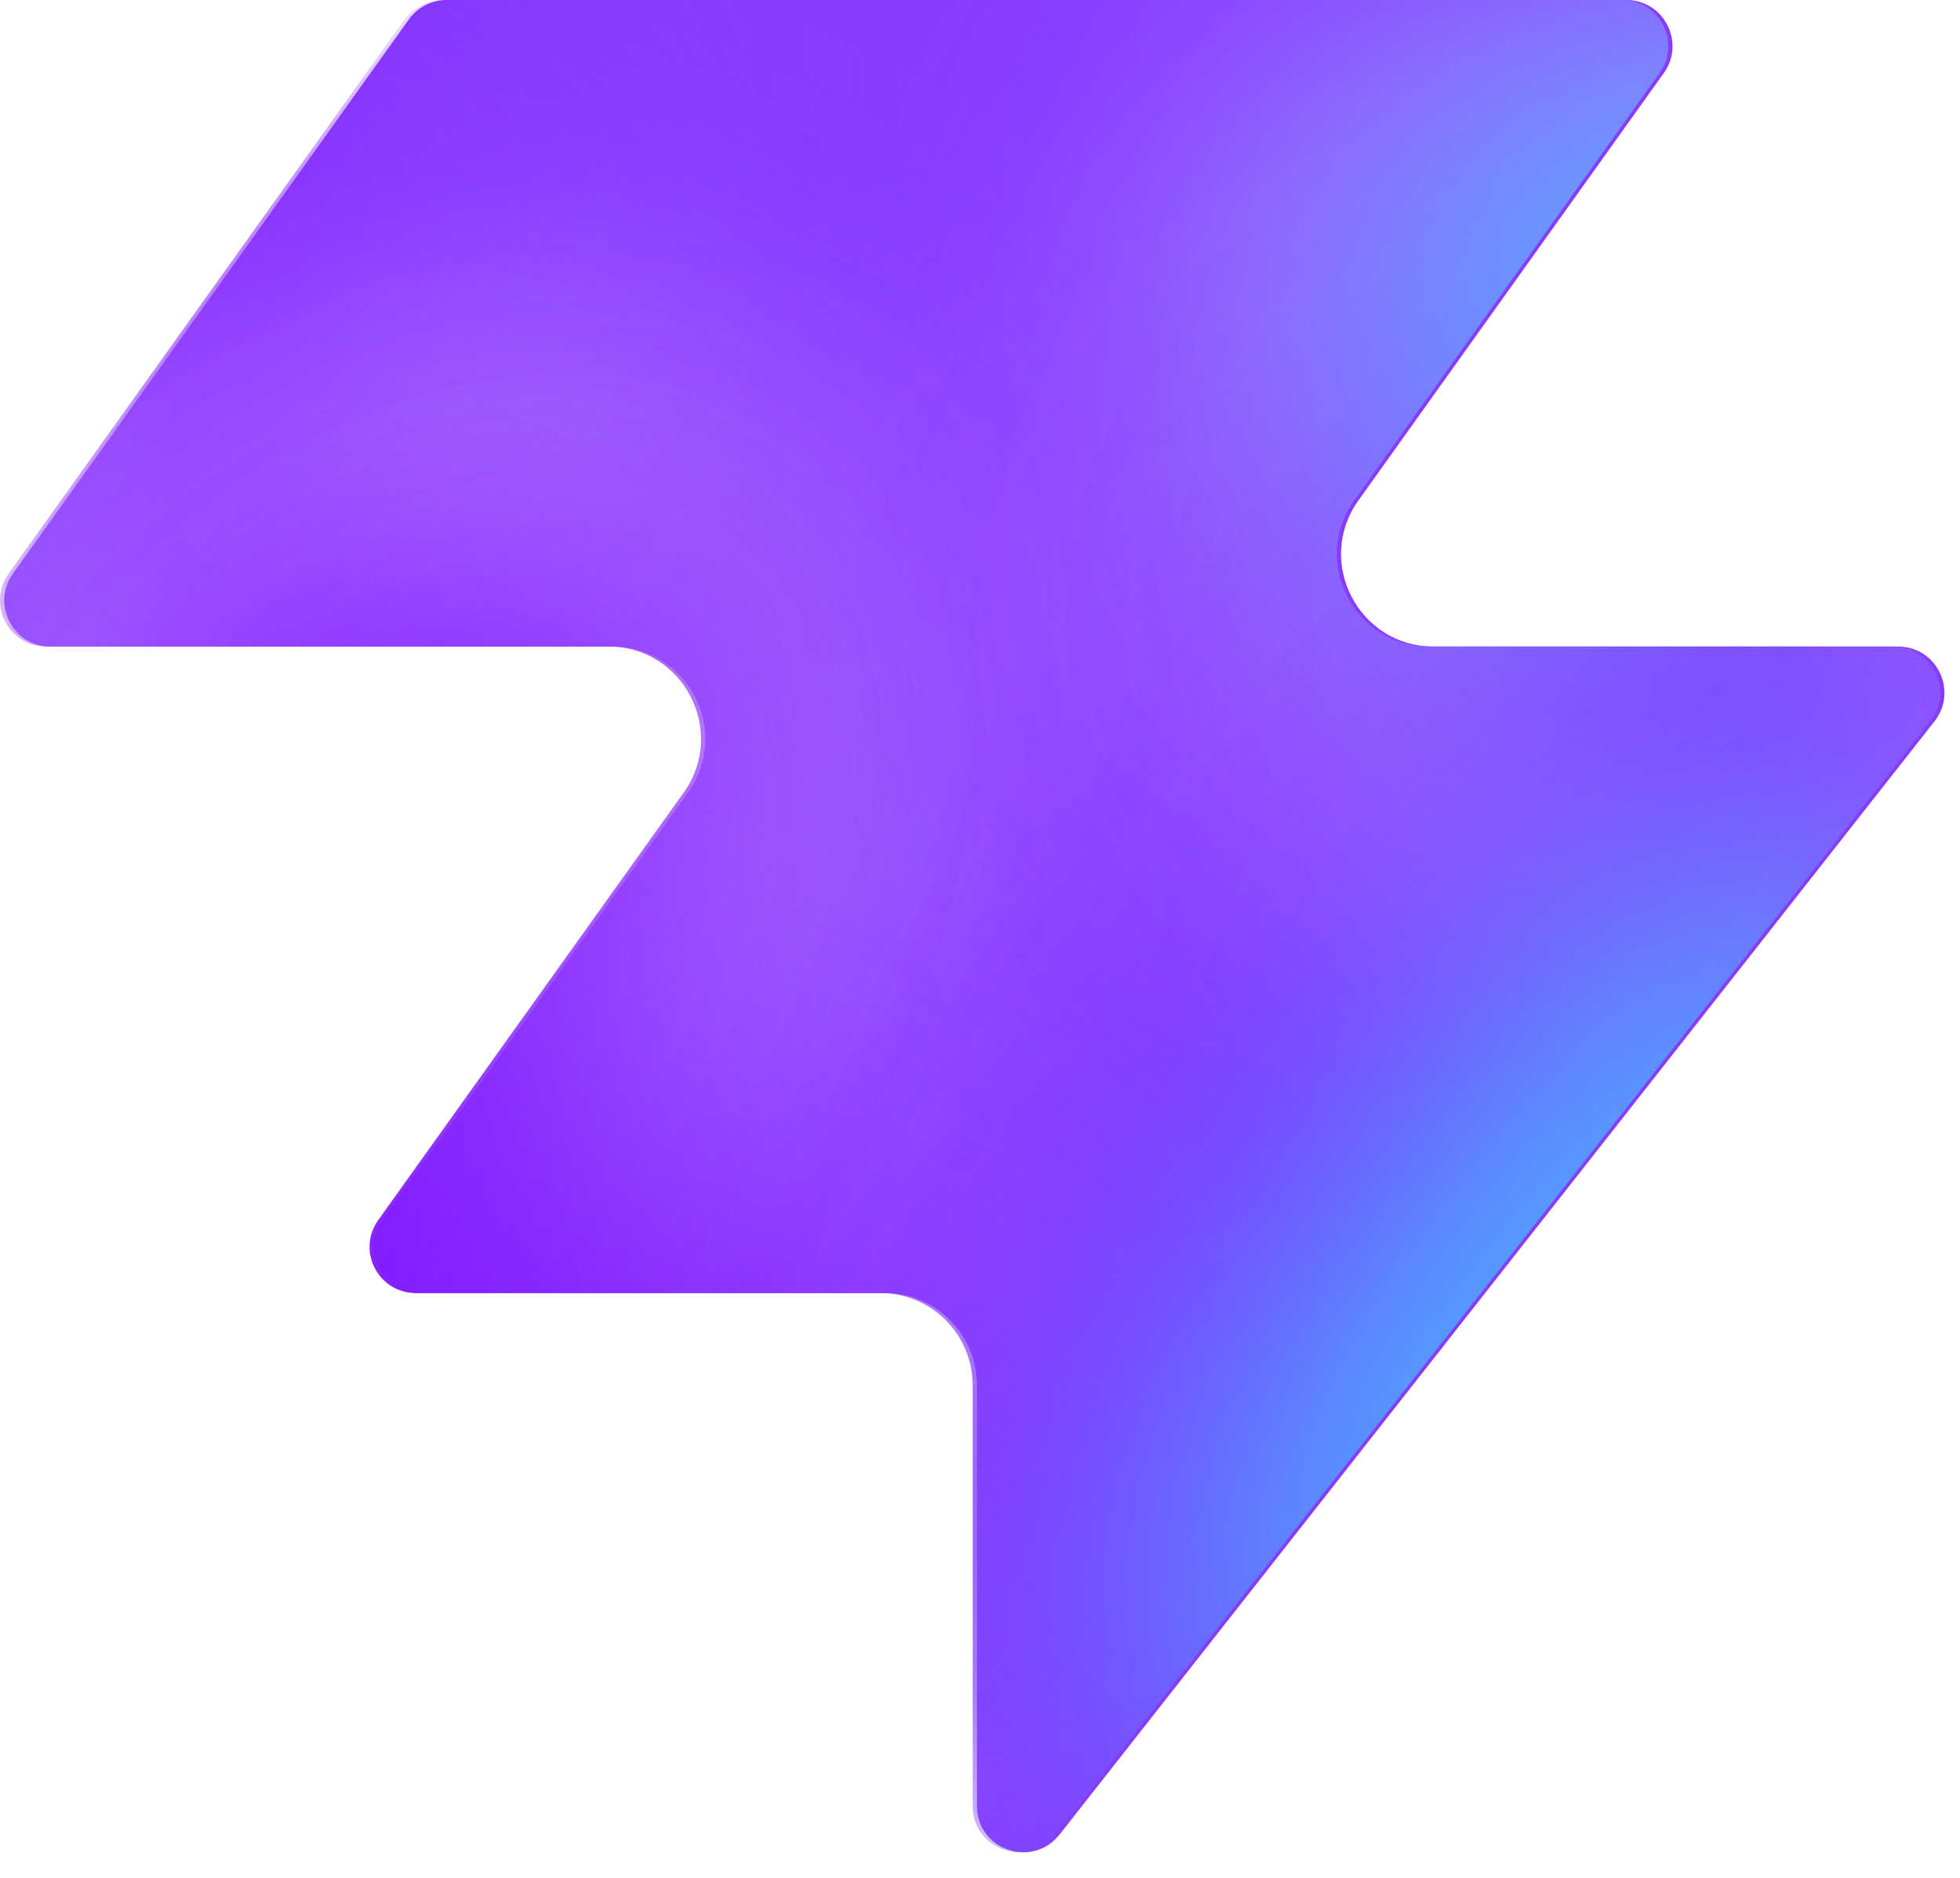
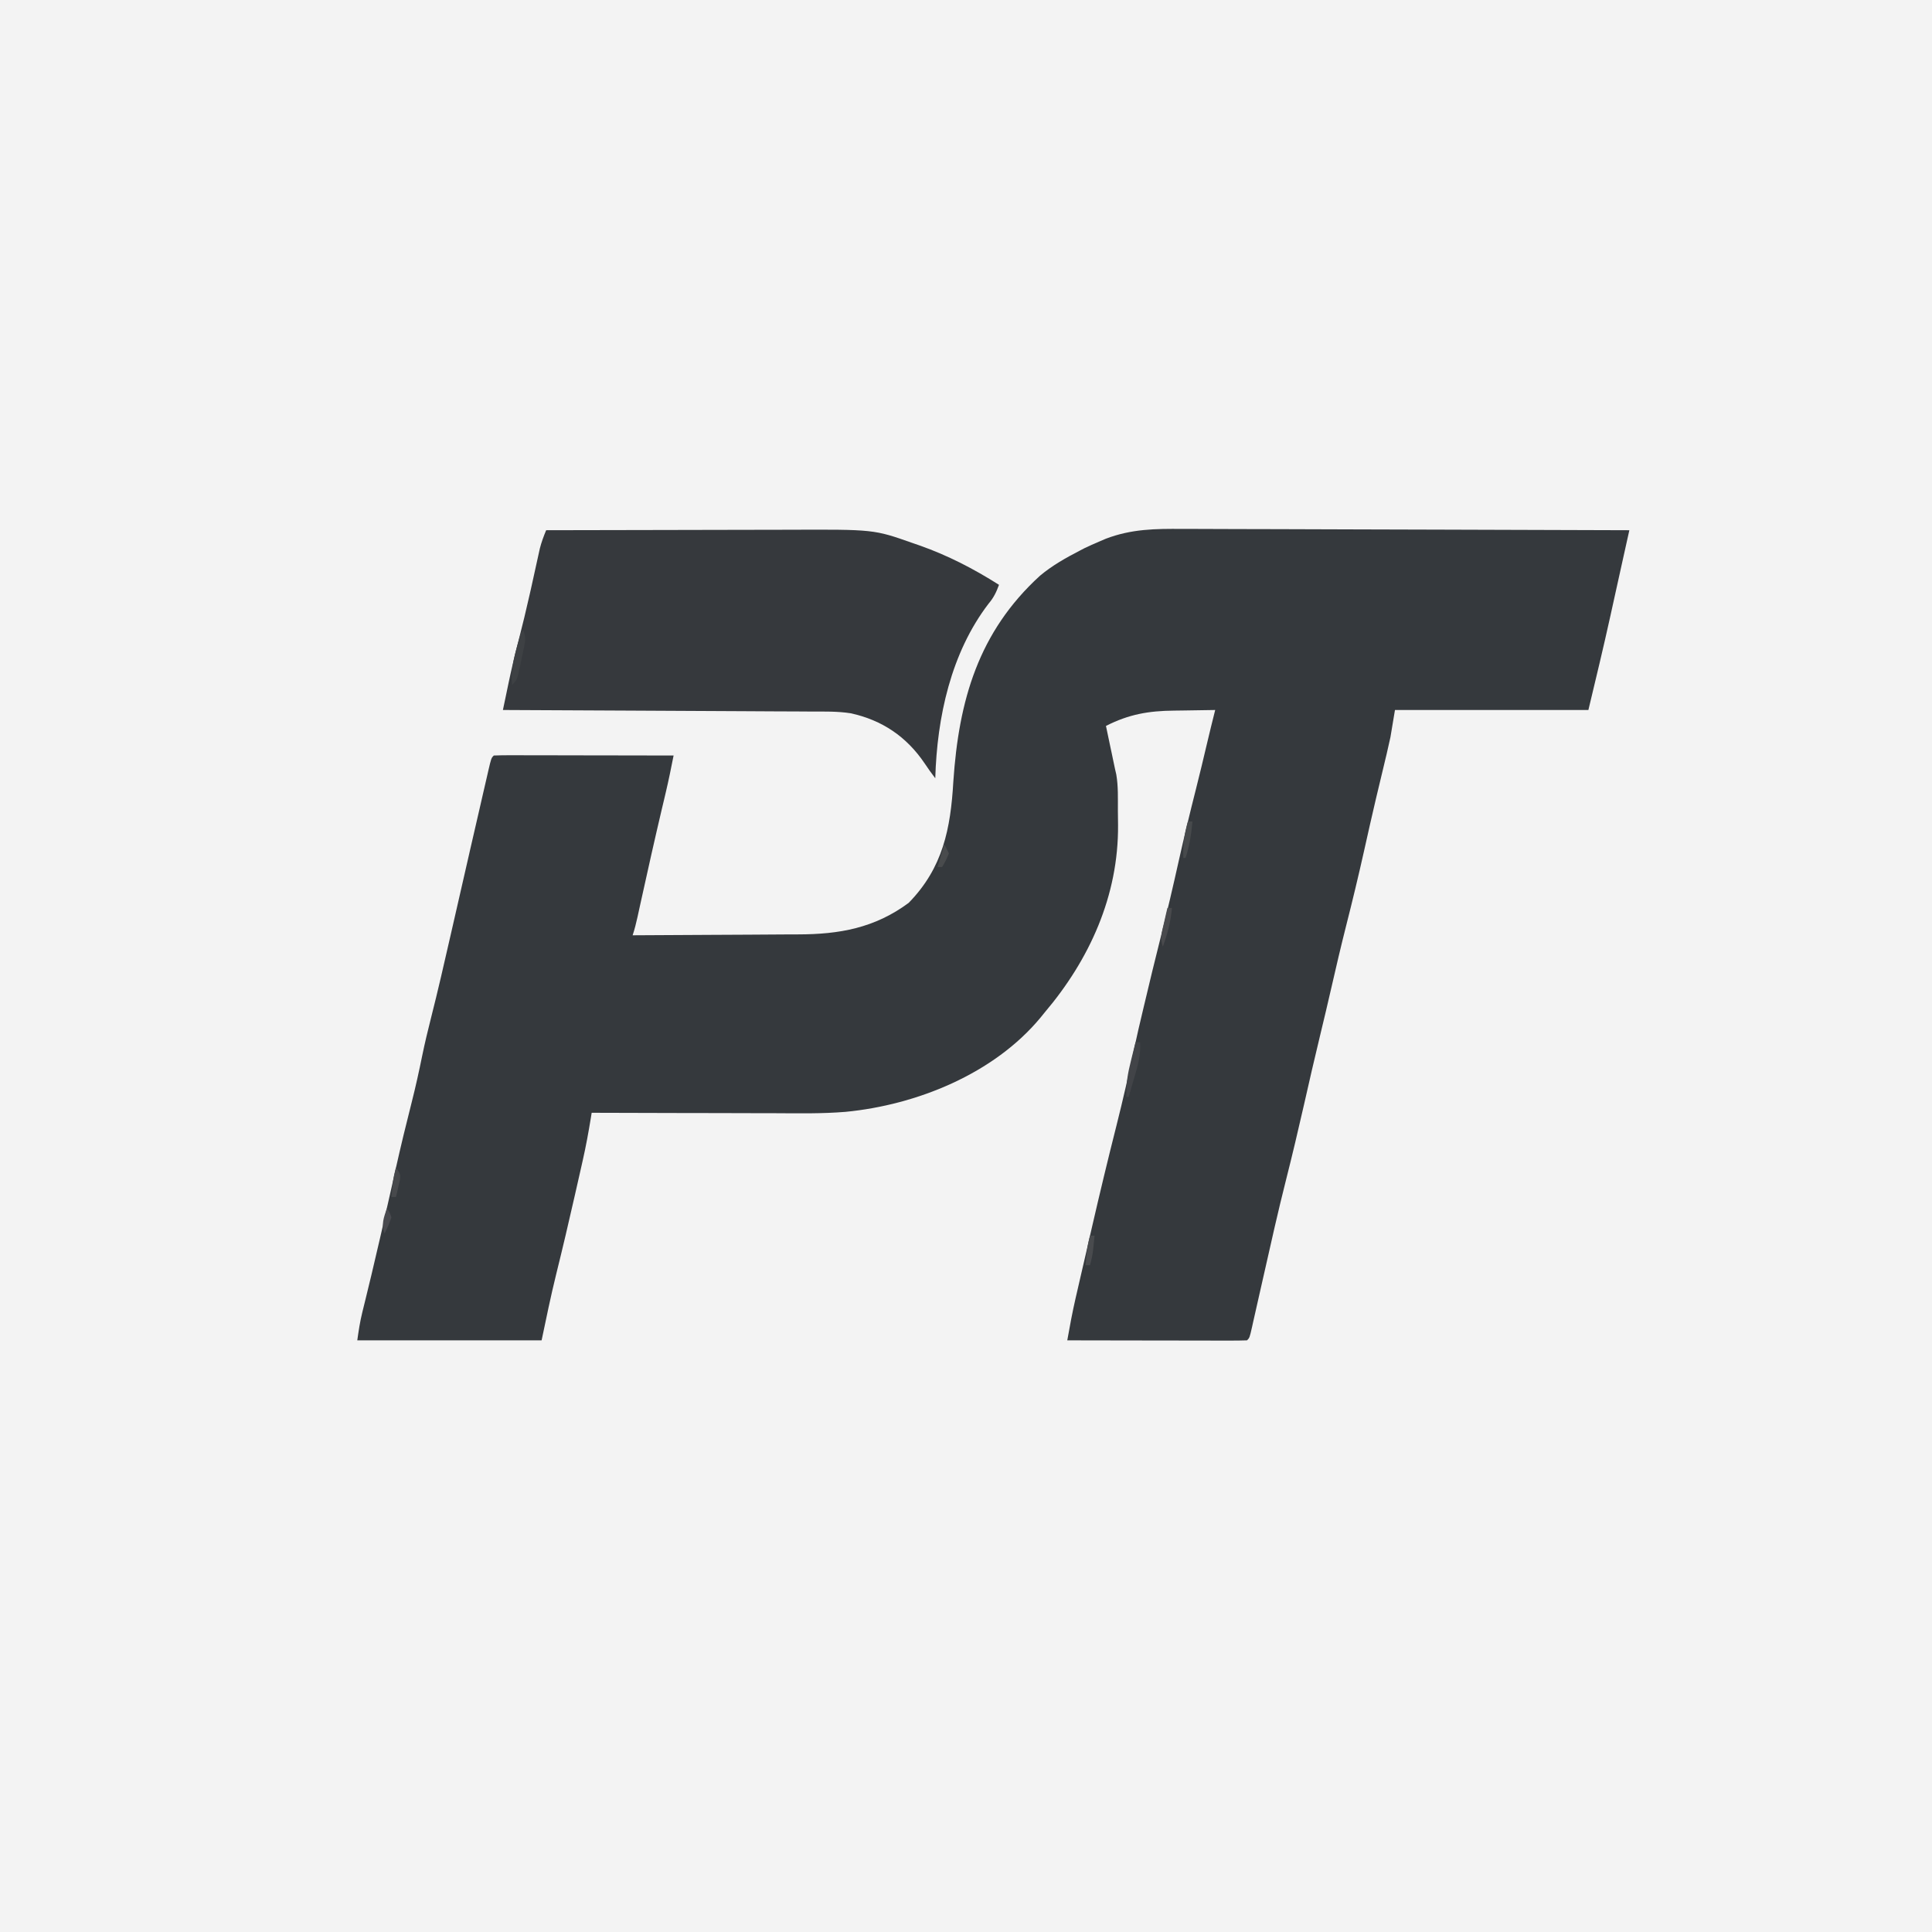
- <svg xmlns="http://www.w3.org/2000/svg" width="48" height="46" fill="none" viewBox="0 0 48 46">
-   <path fill="#863bff" d="M25.946 44.938c-.664.845-2.021.375-2.021-.698V33.937a2.26 2.26 0 0 0-2.262-2.262H10.287c-.92 0-1.456-1.04-.92-1.788l7.48-10.471c1.07-1.497 0-3.578-1.842-3.578H1.237c-.92 0-1.456-1.04-.92-1.788L10.013.474c.214-.297.556-.474.92-.474h28.894c.92 0 1.456 1.04.92 1.788l-7.48 10.471c-1.07 1.498 0 3.579 1.842 3.579h11.377c.943 0 1.473 1.088.89 1.83L25.947 44.94z" style="fill:#863bff;fill:color(display-p3 .525 .23 1);fill-opacity:1" />
-   <mask id="a" width="48" height="46" x="0" y="0" maskUnits="userSpaceOnUse" style="mask-type:alpha">
-     <path fill="#000" d="M25.842 44.938c-.664.844-2.021.375-2.021-.698V33.937a2.26 2.26 0 0 0-2.262-2.262H10.183c-.92 0-1.456-1.04-.92-1.788l7.48-10.471c1.07-1.498 0-3.579-1.842-3.579H1.133c-.92 0-1.456-1.04-.92-1.787L9.91.473c.214-.297.556-.474.92-.474h28.894c.92 0 1.456 1.04.92 1.788l-7.48 10.471c-1.07 1.498 0 3.578 1.842 3.578h11.377c.943 0 1.473 1.088.89 1.832L25.843 44.94z" style="fill:#000;fill-opacity:1" />
-   </mask>
-   <g mask="url(#a)">
-     <g filter="url(#b)">
-       <ellipse cx="5.508" cy="14.704" fill="#ede6ff" rx="5.508" ry="14.704" style="fill:#ede6ff;fill:color(display-p3 .927 .903 1);fill-opacity:1" transform="matrix(.00324 1 1 -.00324 -4.47 31.516)" />
-     </g>
-     <g filter="url(#c)">
-       <ellipse cx="10.399" cy="29.851" fill="#ede6ff" rx="10.399" ry="29.851" style="fill:#ede6ff;fill:color(display-p3 .927 .903 1);fill-opacity:1" transform="matrix(.00324 1 1 -.00324 -39.328 7.883)" />
-     </g>
-     <g filter="url(#d)">
-       <ellipse cx="5.508" cy="30.487" fill="#7e14ff" rx="5.508" ry="30.487" style="fill:#7e14ff;fill:color(display-p3 .492 .077 1);fill-opacity:1" transform="rotate(89.814 -25.913 -14.639)scale(1 -1)" />
-     </g>
-     <g filter="url(#e)">
-       <ellipse cx="5.508" cy="30.599" fill="#7e14ff" rx="5.508" ry="30.599" style="fill:#7e14ff;fill:color(display-p3 .492 .077 1);fill-opacity:1" transform="rotate(89.814 -32.644 -3.334)scale(1 -1)" />
-     </g>
-     <g filter="url(#f)">
-       <ellipse cx="5.508" cy="30.599" fill="#7e14ff" rx="5.508" ry="30.599" style="fill:#7e14ff;fill:color(display-p3 .492 .077 1);fill-opacity:1" transform="matrix(.00324 1 1 -.00324 -34.34 30.47)" />
-     </g>
-     <g filter="url(#g)">
-       <ellipse cx="14.072" cy="22.078" fill="#ede6ff" rx="14.072" ry="22.078" style="fill:#ede6ff;fill:color(display-p3 .927 .903 1);fill-opacity:1" transform="rotate(93.35 24.506 48.493)scale(-1 1)" />
-     </g>
-     <g filter="url(#h)">
-       <ellipse cx="3.47" cy="21.501" fill="#7e14ff" rx="3.47" ry="21.501" style="fill:#7e14ff;fill:color(display-p3 .492 .077 1);fill-opacity:1" transform="rotate(89.009 28.708 47.59)scale(-1 1)" />
-     </g>
-     <g filter="url(#i)">
-       <ellipse cx="3.47" cy="21.501" fill="#7e14ff" rx="3.47" ry="21.501" style="fill:#7e14ff;fill:color(display-p3 .492 .077 1);fill-opacity:1" transform="rotate(89.009 28.708 47.59)scale(-1 1)" />
-     </g>
-     <g filter="url(#j)">
-       <ellipse cx=".387" cy="8.972" fill="#7e14ff" rx="4.407" ry="29.108" style="fill:#7e14ff;fill:color(display-p3 .492 .077 1);fill-opacity:1" transform="rotate(39.51 .387 8.972)" />
-     </g>
-     <g filter="url(#k)">
-       <ellipse cx="47.523" cy="-6.092" fill="#7e14ff" rx="4.407" ry="29.108" style="fill:#7e14ff;fill:color(display-p3 .492 .077 1);fill-opacity:1" transform="rotate(37.892 47.523 -6.092)" />
-     </g>
-     <g filter="url(#l)">
-       <ellipse cx="41.412" cy="6.333" fill="#47bfff" rx="5.971" ry="9.665" style="fill:#47bfff;fill:color(display-p3 .28 .748 1);fill-opacity:1" transform="rotate(37.892 41.412 6.333)" />
-     </g>
-     <g filter="url(#m)">
-       <ellipse cx="-1.879" cy="38.332" fill="#7e14ff" rx="4.407" ry="29.108" style="fill:#7e14ff;fill:color(display-p3 .492 .077 1);fill-opacity:1" transform="rotate(37.892 -1.88 38.332)" />
-     </g>
-     <g filter="url(#n)">
-       <ellipse cx="-1.879" cy="38.332" fill="#7e14ff" rx="4.407" ry="29.108" style="fill:#7e14ff;fill:color(display-p3 .492 .077 1);fill-opacity:1" transform="rotate(37.892 -1.88 38.332)" />
-     </g>
-     <g filter="url(#o)">
-       <ellipse cx="35.651" cy="29.907" fill="#7e14ff" rx="4.407" ry="29.108" style="fill:#7e14ff;fill:color(display-p3 .492 .077 1);fill-opacity:1" transform="rotate(37.892 35.651 29.907)" />
-     </g>
-     <g filter="url(#p)">
-       <ellipse cx="38.418" cy="32.4" fill="#47bfff" rx="5.971" ry="15.297" style="fill:#47bfff;fill:color(display-p3 .28 .748 1);fill-opacity:1" transform="rotate(37.892 38.418 32.4)" />
-     </g>
-   </g>
-   <defs>
-     <filter id="b" width="60.045" height="41.654" x="-19.77" y="16.149" color-interpolation-filters="sRGB" filterUnits="userSpaceOnUse">
-       <feFlood flood-opacity="0" result="BackgroundImageFix" />
-       <feBlend in="SourceGraphic" in2="BackgroundImageFix" result="shape" />
-       <feGaussianBlur result="effect1_foregroundBlur_2002_17158" stdDeviation="7.659" />
-     </filter>
-     <filter id="c" width="90.34" height="51.437" x="-54.613" y="-7.533" color-interpolation-filters="sRGB" filterUnits="userSpaceOnUse">
-       <feFlood flood-opacity="0" result="BackgroundImageFix" />
-       <feBlend in="SourceGraphic" in2="BackgroundImageFix" result="shape" />
-       <feGaussianBlur result="effect1_foregroundBlur_2002_17158" stdDeviation="7.659" />
-     </filter>
-     <filter id="d" width="79.355" height="29.4" x="-49.64" y="2.03" color-interpolation-filters="sRGB" filterUnits="userSpaceOnUse">
-       <feFlood flood-opacity="0" result="BackgroundImageFix" />
-       <feBlend in="SourceGraphic" in2="BackgroundImageFix" result="shape" />
-       <feGaussianBlur result="effect1_foregroundBlur_2002_17158" stdDeviation="4.596" />
-     </filter>
-     <filter id="e" width="79.579" height="29.4" x="-45.045" y="20.029" color-interpolation-filters="sRGB" filterUnits="userSpaceOnUse">
-       <feFlood flood-opacity="0" result="BackgroundImageFix" />
-       <feBlend in="SourceGraphic" in2="BackgroundImageFix" result="shape" />
-       <feGaussianBlur result="effect1_foregroundBlur_2002_17158" stdDeviation="4.596" />
-     </filter>
-     <filter id="f" width="79.579" height="29.4" x="-43.513" y="21.178" color-interpolation-filters="sRGB" filterUnits="userSpaceOnUse">
-       <feFlood flood-opacity="0" result="BackgroundImageFix" />
-       <feBlend in="SourceGraphic" in2="BackgroundImageFix" result="shape" />
-       <feGaussianBlur result="effect1_foregroundBlur_2002_17158" stdDeviation="4.596" />
-     </filter>
-     <filter id="g" width="74.749" height="58.852" x="15.756" y="-17.901" color-interpolation-filters="sRGB" filterUnits="userSpaceOnUse">
-       <feFlood flood-opacity="0" result="BackgroundImageFix" />
-       <feBlend in="SourceGraphic" in2="BackgroundImageFix" result="shape" />
-       <feGaussianBlur result="effect1_foregroundBlur_2002_17158" stdDeviation="7.659" />
-     </filter>
-     <filter id="h" width="61.377" height="25.362" x="23.548" y="2.284" color-interpolation-filters="sRGB" filterUnits="userSpaceOnUse">
-       <feFlood flood-opacity="0" result="BackgroundImageFix" />
-       <feBlend in="SourceGraphic" in2="BackgroundImageFix" result="shape" />
-       <feGaussianBlur result="effect1_foregroundBlur_2002_17158" stdDeviation="4.596" />
-     </filter>
-     <filter id="i" width="61.377" height="25.362" x="23.548" y="2.284" color-interpolation-filters="sRGB" filterUnits="userSpaceOnUse">
-       <feFlood flood-opacity="0" result="BackgroundImageFix" />
-       <feBlend in="SourceGraphic" in2="BackgroundImageFix" result="shape" />
-       <feGaussianBlur result="effect1_foregroundBlur_2002_17158" stdDeviation="4.596" />
-     </filter>
-     <filter id="j" width="56.045" height="63.649" x="-27.636" y="-22.853" color-interpolation-filters="sRGB" filterUnits="userSpaceOnUse">
-       <feFlood flood-opacity="0" result="BackgroundImageFix" />
-       <feBlend in="SourceGraphic" in2="BackgroundImageFix" result="shape" />
-       <feGaussianBlur result="effect1_foregroundBlur_2002_17158" stdDeviation="4.596" />
-     </filter>
-     <filter id="k" width="54.814" height="64.646" x="20.116" y="-38.415" color-interpolation-filters="sRGB" filterUnits="userSpaceOnUse">
-       <feFlood flood-opacity="0" result="BackgroundImageFix" />
-       <feBlend in="SourceGraphic" in2="BackgroundImageFix" result="shape" />
-       <feGaussianBlur result="effect1_foregroundBlur_2002_17158" stdDeviation="4.596" />
-     </filter>
-     <filter id="l" width="33.541" height="35.313" x="24.641" y="-11.323" color-interpolation-filters="sRGB" filterUnits="userSpaceOnUse">
-       <feFlood flood-opacity="0" result="BackgroundImageFix" />
-       <feBlend in="SourceGraphic" in2="BackgroundImageFix" result="shape" />
-       <feGaussianBlur result="effect1_foregroundBlur_2002_17158" stdDeviation="4.596" />
-     </filter>
-     <filter id="m" width="54.814" height="64.646" x="-29.286" y="6.009" color-interpolation-filters="sRGB" filterUnits="userSpaceOnUse">
-       <feFlood flood-opacity="0" result="BackgroundImageFix" />
-       <feBlend in="SourceGraphic" in2="BackgroundImageFix" result="shape" />
-       <feGaussianBlur result="effect1_foregroundBlur_2002_17158" stdDeviation="4.596" />
-     </filter>
-     <filter id="n" width="54.814" height="64.646" x="-29.286" y="6.009" color-interpolation-filters="sRGB" filterUnits="userSpaceOnUse">
-       <feFlood flood-opacity="0" result="BackgroundImageFix" />
-       <feBlend in="SourceGraphic" in2="BackgroundImageFix" result="shape" />
-       <feGaussianBlur result="effect1_foregroundBlur_2002_17158" stdDeviation="4.596" />
-     </filter>
-     <filter id="o" width="54.814" height="64.646" x="8.244" y="-2.416" color-interpolation-filters="sRGB" filterUnits="userSpaceOnUse">
-       <feFlood flood-opacity="0" result="BackgroundImageFix" />
-       <feBlend in="SourceGraphic" in2="BackgroundImageFix" result="shape" />
-       <feGaussianBlur result="effect1_foregroundBlur_2002_17158" stdDeviation="4.596" />
-     </filter>
-     <filter id="p" width="39.409" height="43.623" x="18.713" y="10.588" color-interpolation-filters="sRGB" filterUnits="userSpaceOnUse">
-       <feFlood flood-opacity="0" result="BackgroundImageFix" />
-       <feBlend in="SourceGraphic" in2="BackgroundImageFix" result="shape" />
-       <feGaussianBlur result="effect1_foregroundBlur_2002_17158" stdDeviation="4.596" />
-     </filter>
-   </defs>
+ <svg xmlns="http://www.w3.org/2000/svg" version="1.1" width="849" height="849">
+   <path d="M0 0 C280.17 0 560.34 0 849 0 C849 280.17 849 560.34 849 849 C568.83 849 288.66 849 0 849 C0 568.83 0 288.66 0 0 Z " fill="#F3F3F3" transform="translate(0,0)" />
+   <path d="M0 0 C2.15 0 4.3 0 6.45 -0 C12.24 -0 18.03 0.03 23.83 0.06 C29.9 0.09 35.97 0.09 42.04 0.1 C53.51 0.12 64.98 0.16 76.46 0.21 C89.53 0.26 102.6 0.29 115.67 0.32 C142.54 0.37 169.41 0.46 196.29 0.57 C196.02 1.77 195.75 2.96 195.48 4.2 C195.12 5.81 194.76 7.41 194.41 9.02 C194.23 9.81 194.06 10.59 193.88 11.4 C192.7 16.71 191.52 22.01 190.36 27.32 C189.87 29.53 189.38 31.73 188.9 33.93 C188.57 35.39 188.26 36.84 187.94 38.29 C184.9 52.1 181.59 65.82 178.29 79.57 C150.24 79.57 122.19 79.57 93.29 79.57 C92.63 83.53 91.97 87.49 91.29 91.57 C90.75 94.08 90.19 96.59 89.59 99.09 C89.43 99.74 89.27 100.39 89.11 101.07 C88.78 102.45 88.45 103.84 88.12 105.23 C87.21 108.97 86.32 112.72 85.43 116.47 C85.16 117.61 85.16 117.61 84.88 118.78 C83.1 126.32 81.41 133.88 79.72 141.44 C77.26 152.46 74.62 163.41 71.84 174.36 C69.6 183.21 67.51 192.1 65.48 201.01 C63.84 208.19 62.14 215.35 60.41 222.51 C57.94 232.69 55.6 242.91 53.29 253.13 C50.79 264.12 48.2 275.08 45.43 286.01 C41.94 299.79 38.84 313.66 35.72 327.52 C34.98 330.75 34.25 333.99 33.52 337.23 C32.98 339.6 32.45 341.98 31.91 344.36 C31.58 345.81 31.25 347.27 30.92 348.73 C30.77 349.41 30.62 350.08 30.47 350.78 C29.4 355.45 29.4 355.45 28.29 356.57 C25.82 356.66 23.38 356.69 20.92 356.68 C20.15 356.68 19.38 356.68 18.58 356.68 C16.03 356.68 13.47 356.67 10.91 356.67 C9.14 356.66 7.37 356.66 5.6 356.66 C0.93 356.66 -3.74 356.65 -8.4 356.64 C-13.16 356.63 -17.92 356.62 -22.68 356.62 C-32.03 356.61 -41.37 356.59 -50.71 356.57 C-49.61 350.31 -48.44 344.09 -47.02 337.89 C-46.86 337.21 -46.7 336.53 -46.54 335.83 C-46.04 333.64 -45.53 331.45 -45.03 329.26 C-44.67 327.7 -44.31 326.14 -43.95 324.59 C-43.22 321.43 -42.5 318.27 -41.76 315.11 C-41.1 312.25 -40.44 309.39 -39.79 306.53 C-36.37 291.68 -32.81 276.87 -29.07 262.09 C-26.2 250.72 -23.61 239.3 -21.19 227.82 C-20.11 222.71 -18.92 217.64 -17.71 212.57 C-17.51 211.72 -17.31 210.86 -17.1 209.99 C-14.63 199.58 -12.14 189.19 -9.51 178.83 C-6.75 167.95 -4.21 157.03 -1.77 146.07 C0.61 135.4 3.18 124.78 5.87 114.18 C7.53 107.64 9.09 101.08 10.64 94.51 C11.82 89.52 13.03 84.54 14.29 79.57 C9.79 79.61 5.29 79.68 0.79 79.78 C-0.73 79.8 -2.26 79.82 -3.79 79.84 C-14.95 79.95 -23.64 81.44 -33.71 86.57 C-33.6 87.12 -33.48 87.67 -33.36 88.23 C-32.83 90.74 -32.31 93.25 -31.78 95.76 C-31.59 96.62 -31.41 97.48 -31.22 98.37 C-30.96 99.64 -30.96 99.64 -30.69 100.92 C-30.52 101.69 -30.36 102.46 -30.2 103.26 C-29.96 104.4 -29.96 104.4 -29.71 105.57 C-29.53 106.34 -29.35 107.12 -29.17 107.92 C-28.27 113.15 -28.49 118.5 -28.47 123.79 C-28.46 125.9 -28.43 128.01 -28.4 130.12 C-28.16 161.15 -40.91 189.27 -60.71 212.57 C-61.29 213.28 -61.86 213.99 -62.45 214.72 C-82.97 239.49 -116.94 253.15 -148.16 256.16 C-158.33 257 -168.55 256.81 -178.76 256.76 C-181.11 256.76 -183.46 256.76 -185.81 256.75 C-191.92 256.75 -198.04 256.73 -204.16 256.7 C-210.43 256.68 -216.69 256.68 -222.96 256.67 C-235.21 256.64 -247.46 256.61 -259.71 256.57 C-259.9 257.71 -259.9 257.71 -260.08 258.88 C-261.1 265.12 -262.23 271.3 -263.63 277.47 C-263.81 278.26 -263.99 279.06 -264.17 279.87 C-264.75 282.42 -265.32 284.96 -265.9 287.51 C-266.3 289.29 -266.71 291.07 -267.11 292.85 C-269.74 304.47 -272.46 316.06 -275.33 327.62 C-277.7 337.23 -279.67 346.85 -281.71 356.57 C-308.44 356.57 -335.17 356.57 -362.71 356.57 C-362.11 352.31 -361.53 348.44 -360.52 344.33 C-360.28 343.36 -360.04 342.39 -359.8 341.39 C-359.54 340.35 -359.29 339.32 -359.03 338.26 C-358.48 336 -357.93 333.75 -357.39 331.49 C-357.11 330.34 -356.83 329.19 -356.54 328 C-355.26 322.66 -354.01 317.3 -352.78 311.94 C-352.41 310.35 -352.41 310.35 -352.04 308.73 C-350.67 302.78 -349.32 296.83 -347.99 290.88 C-347.4 288.23 -346.81 285.59 -346.21 282.94 C-346.07 282.29 -345.92 281.63 -345.77 280.96 C-343.59 271.22 -341.24 261.54 -338.78 251.87 C-337.06 245.11 -335.57 238.32 -334.18 231.49 C-333.04 225.96 -331.73 220.48 -330.34 215.01 C-327.26 202.91 -324.49 190.74 -321.71 178.57 C-319.05 166.9 -316.39 155.23 -313.71 143.57 C-313.5 142.64 -313.29 141.71 -313.07 140.75 C-311.7 134.79 -310.33 128.83 -308.95 122.88 C-308.5 120.92 -308.05 118.97 -307.61 117.02 C-306.98 114.29 -306.35 111.57 -305.72 108.84 C-305.53 108.02 -305.34 107.19 -305.15 106.34 C-303.83 100.68 -303.83 100.68 -302.71 99.57 C-300.25 99.47 -297.81 99.44 -295.35 99.45 C-294.58 99.45 -293.81 99.45 -293.01 99.45 C-290.45 99.45 -287.9 99.46 -285.34 99.47 C-283.57 99.47 -281.8 99.47 -280.03 99.47 C-275.36 99.48 -270.69 99.49 -266.02 99.5 C-261.27 99.51 -256.51 99.51 -251.75 99.52 C-242.4 99.53 -233.06 99.55 -223.71 99.57 C-224.78 105.01 -225.88 110.44 -227.16 115.84 C-227.43 116.98 -227.7 118.12 -227.97 119.29 C-228.26 120.49 -228.55 121.7 -228.84 122.94 C-232.06 136.61 -235.13 150.31 -238.14 164.02 C-238.3 164.77 -238.47 165.52 -238.64 166.29 C-238.95 167.7 -239.25 169.1 -239.56 170.51 C-240.17 173.25 -240.82 175.9 -241.71 178.57 C-230.09 178.53 -218.47 178.47 -206.85 178.38 C-201.45 178.34 -196.05 178.31 -190.65 178.3 C-185.43 178.28 -180.21 178.25 -174.99 178.2 C-173.01 178.18 -171.03 178.18 -169.05 178.18 C-150.92 178.16 -135.37 175.41 -120.4 164.32 C-105.34 148.9 -101.98 131.71 -100.78 111.01 C-98.39 75.41 -89.79 45.31 -62.71 20.57 C-57.28 16.04 -51.29 12.67 -45.03 9.44 C-44.43 9.13 -43.83 8.82 -43.21 8.49 C-41.08 7.44 -38.91 6.5 -36.71 5.57 C-35.25 4.94 -35.25 4.94 -33.75 4.3 C-22.47 -0 -11.97 -0.11 0 0 Z " fill="#35393D" transform="translate(519.7146,232.4324)" />
+   <path d="M0 0 C17.06 -0.05 34.13 -0.08 51.19 -0.1 C59.12 -0.11 67.04 -0.13 74.97 -0.15 C81.88 -0.17 88.8 -0.18 95.71 -0.19 C99.37 -0.19 103.02 -0.2 106.68 -0.21 C144.02 -0.36 144.02 -0.36 161 5.62 C162.02 5.98 163.04 6.33 164.09 6.69 C176.5 11.06 187.89 16.95 199 24 C197.83 27.21 196.65 29.66 194.44 32.25 C177.86 53.89 171.76 82.26 171 109 C169.37 106.87 167.82 104.73 166.34 102.48 C158.43 90.75 147.65 83.45 133.83 80.44 C127.99 79.53 122.1 79.69 116.21 79.68 C114.73 79.67 113.25 79.66 111.77 79.65 C107.78 79.62 103.79 79.61 99.8 79.6 C95.62 79.58 91.44 79.55 87.26 79.53 C79.35 79.48 71.45 79.44 63.54 79.41 C54.54 79.37 45.54 79.32 36.53 79.27 C18.02 79.17 -0.49 79.08 -19 79 C-18.37 75.96 -17.73 72.92 -17.09 69.88 C-16.91 69.02 -16.73 68.16 -16.55 67.28 C-15.25 61.06 -13.79 54.9 -12.19 48.75 C-10.4 41.77 -8.7 34.78 -7.13 27.75 C-6.97 27.05 -6.82 26.35 -6.65 25.63 C-5.88 22.17 -5.12 18.71 -4.36 15.24 C-4.08 13.98 -3.8 12.72 -3.52 11.43 C-3.27 10.31 -3.03 9.19 -2.77 8.03 C-2.06 5.22 -1.1 2.68 0 0 Z " fill="#36393D" transform="translate(240,233)" />
+   <path d="M0 0 C0.66 0 1.32 0 2 0 C2.36 5.52 1.04 10.14 -0.5 15.38 C-0.74 16.21 -0.98 17.04 -1.22 17.89 C-1.81 19.93 -2.4 21.97 -3 24 C-3.33 24 -3.66 24 -4 24 C-4.24 18.36 -3.38 13.51 -2 8.06 C-1.81 7.28 -1.62 6.5 -1.42 5.7 C-0.96 3.8 -0.48 1.9 0 0 Z " fill="#424448" transform="translate(499,458)" />
+   <path d="M0 0 C1.06 3.18 0.96 4.2 0.29 7.38 C0.12 8.22 -0.06 9.06 -0.24 9.92 C-0.43 10.79 -0.62 11.66 -0.81 12.56 C-0.99 13.44 -1.17 14.31 -1.35 15.22 C-2.75 21.75 -2.75 21.75 -5 24 C-5.46 18.37 -4.53 13.5 -3.06 8.06 C-2.88 7.39 -2.7 6.71 -2.51 6.02 C-1.15 1.15 -1.15 1.15 0 0 Z " fill="#3E4144" transform="translate(230,277)" />
+   <path d="M0 0 C0.66 0 1.32 0 2 0 C1.45 6.05 0.1 11.31 -2 17 C-3.3 13.09 -2.48 10.8 -1.56 6.81 C-1.28 5.54 -0.99 4.27 -0.69 2.96 C-0.46 1.98 -0.24 1.01 0 0 Z " fill="#494A4D" transform="translate(513,399)" />
+   <path d="M0 0 C0.66 0 1.32 0 2 0 C1.52 5.57 0.7 10.67 -1 16 C-1.33 16 -1.66 16 -2 16 C-2.21 10.21 -1.59 5.57 0 0 Z " fill="#474A4C" transform="translate(522,361)" />
+   <path d="M0 0 C0.66 0 1.32 0 2 0 C1.86 1.42 1.71 2.83 1.56 4.25 C1.48 5.04 1.4 5.83 1.32 6.64 C1.02 8.82 0.58 10.88 0 13 C-0.66 13 -1.32 13 -2 13 C-1.86 11.58 -1.71 10.17 -1.56 8.75 C-1.48 7.96 -1.4 7.17 -1.32 6.36 C-1.02 4.18 -0.58 2.12 0 0 Z " fill="#494B4E" transform="translate(479,543)" />
+   <path d="M0 0 C2 3 2 3 1.76 5.48 C1.55 6.37 1.34 7.27 1.12 8.19 C0.92 9.09 0.72 9.99 0.51 10.92 C0.26 11.95 0.26 11.95 0 13 C-0.66 13 -1.32 13 -2 13 C-1.86 11.58 -1.71 10.17 -1.56 8.75 C-1.48 7.96 -1.4 7.17 -1.32 6.36 C-1.02 4.18 -0.58 2.12 0 0 Z " fill="#47494C" transform="translate(174,513)" />
+   <path d="M0 0 C1.19 1.56 1.19 1.56 2 4 C0.62 7.75 0.62 7.75 -1 11 C-2.6 7 -1.29 3.95 0 0 Z " fill="#494A4F" transform="translate(170,531)" />
+   <path d="M0 0 C0.66 1.32 1.32 2.64 2 4 C0.62 7.25 0.62 7.25 -1 10 C-1.66 10 -2.32 10 -3 10 C-2.01 6.7 -1.02 3.4 0 0 Z " fill="#494B4D" transform="translate(415,371)" />
</svg>
